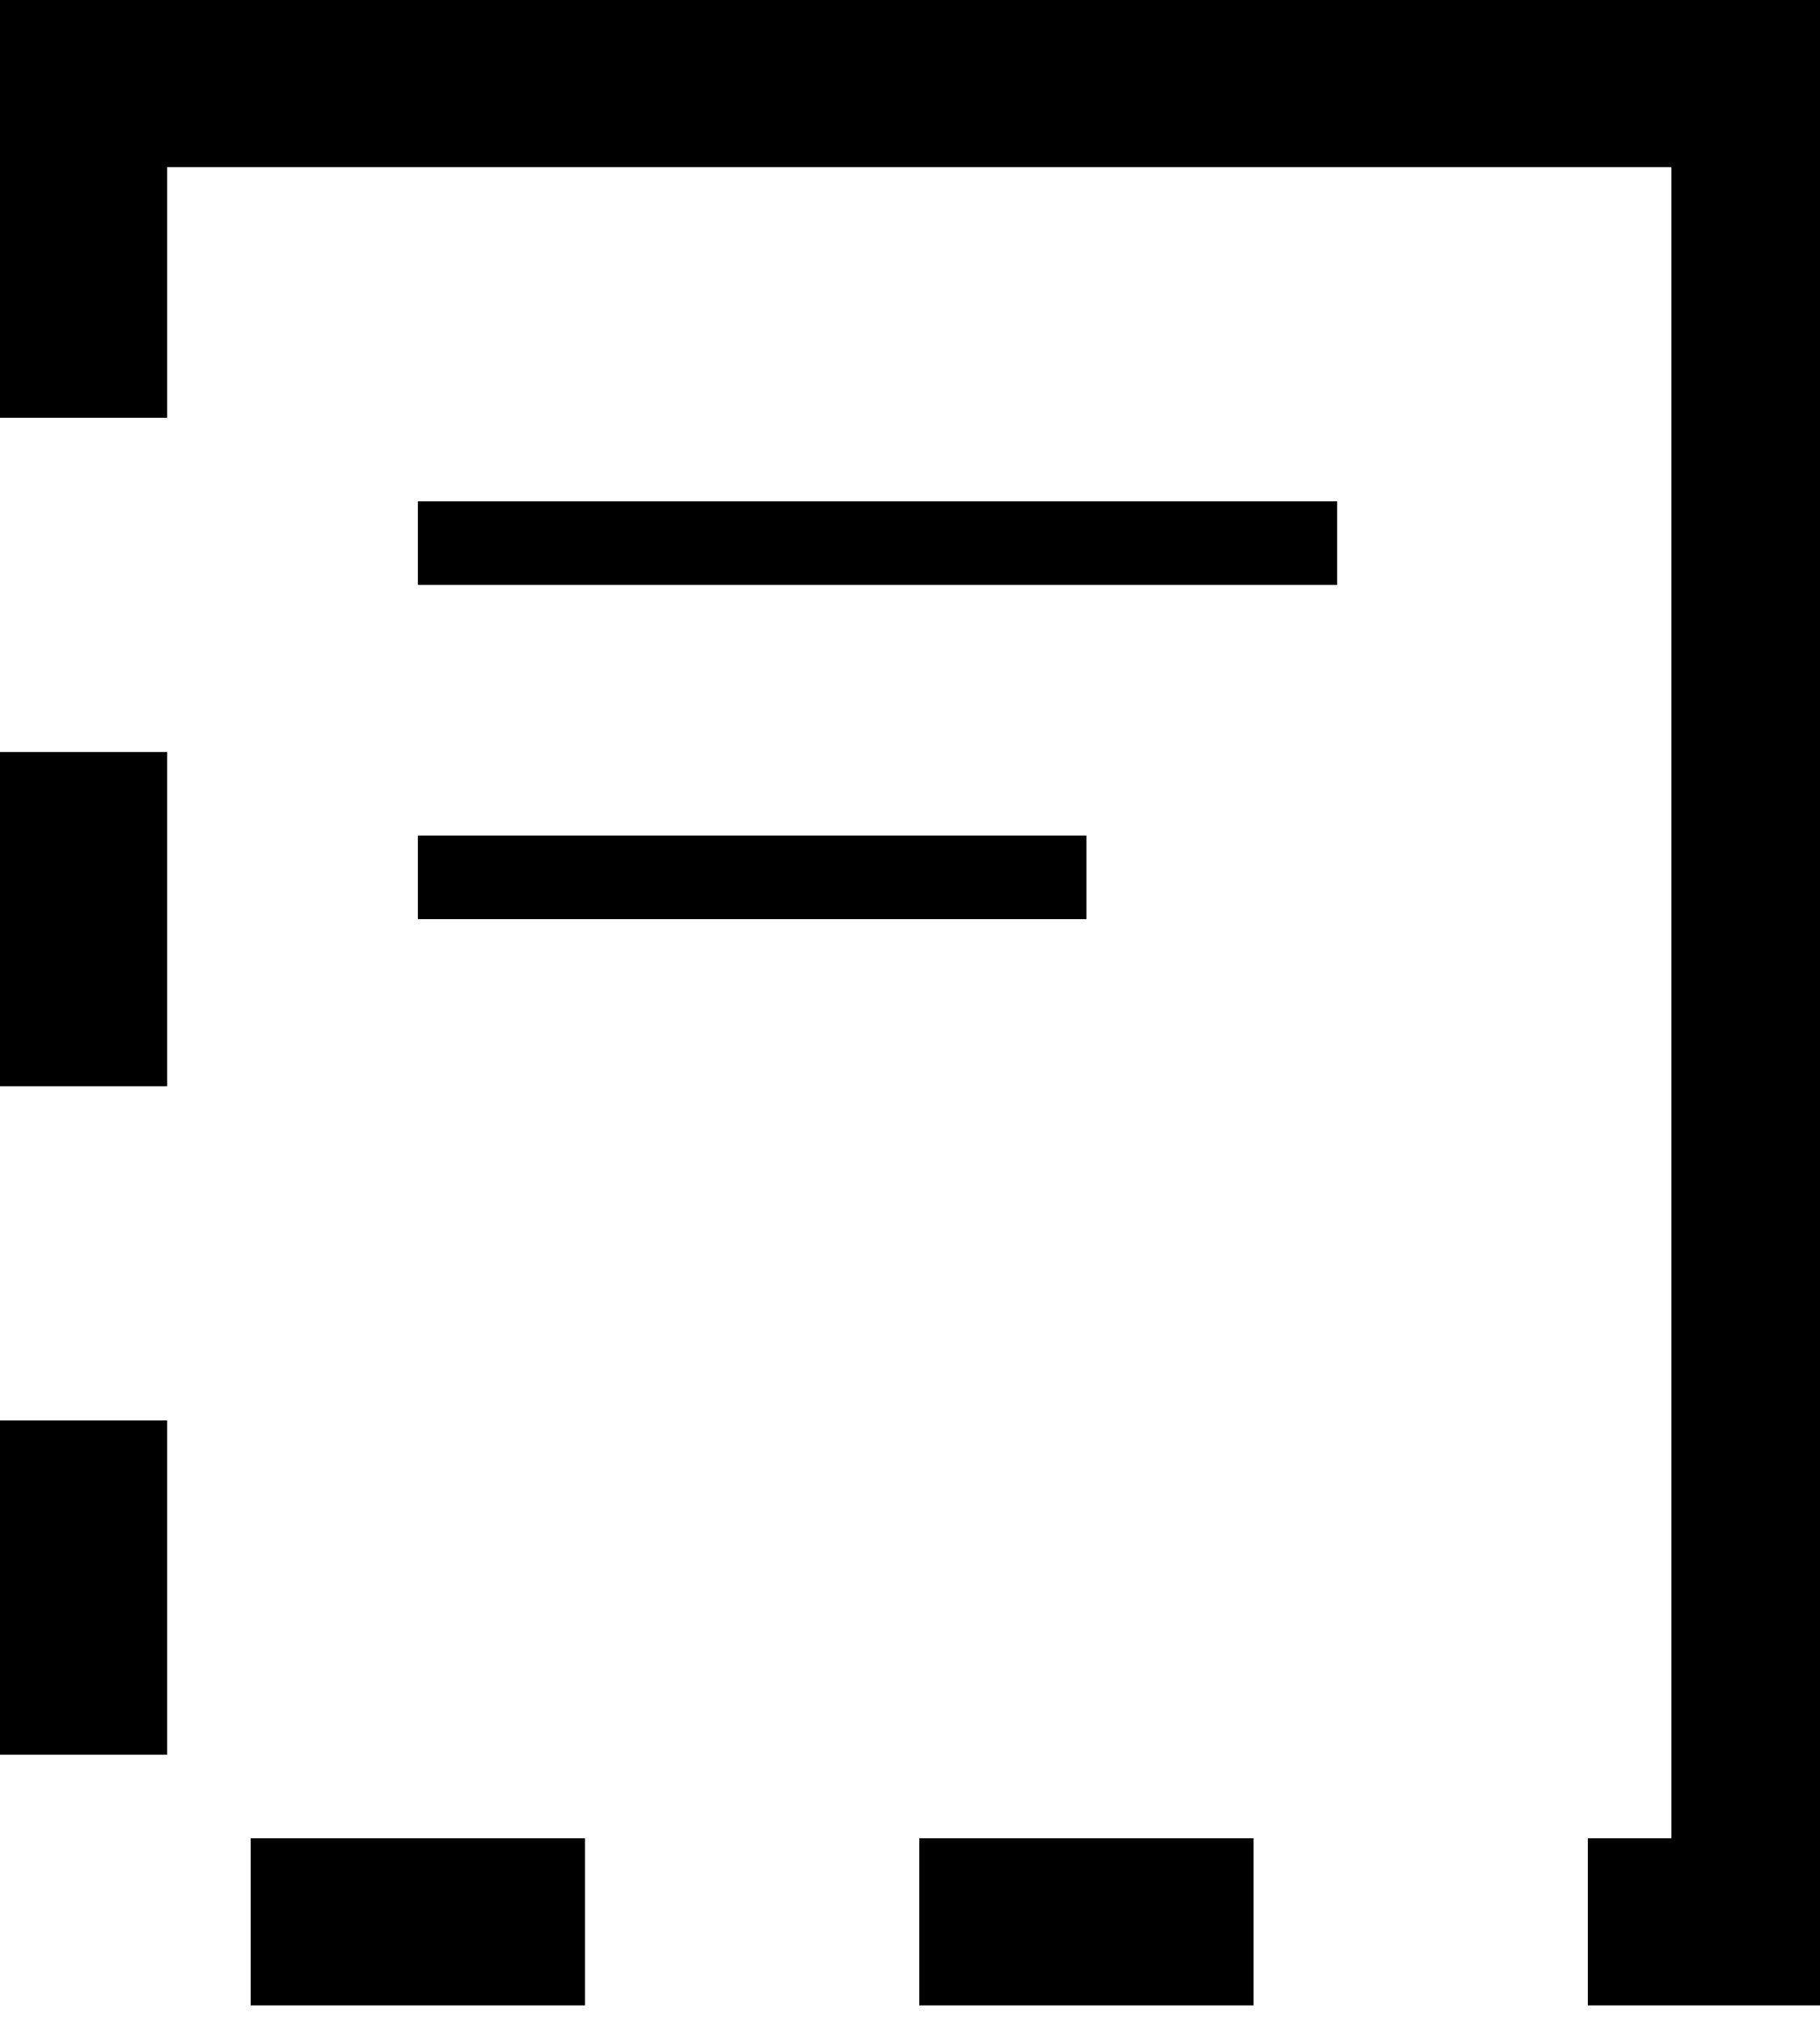
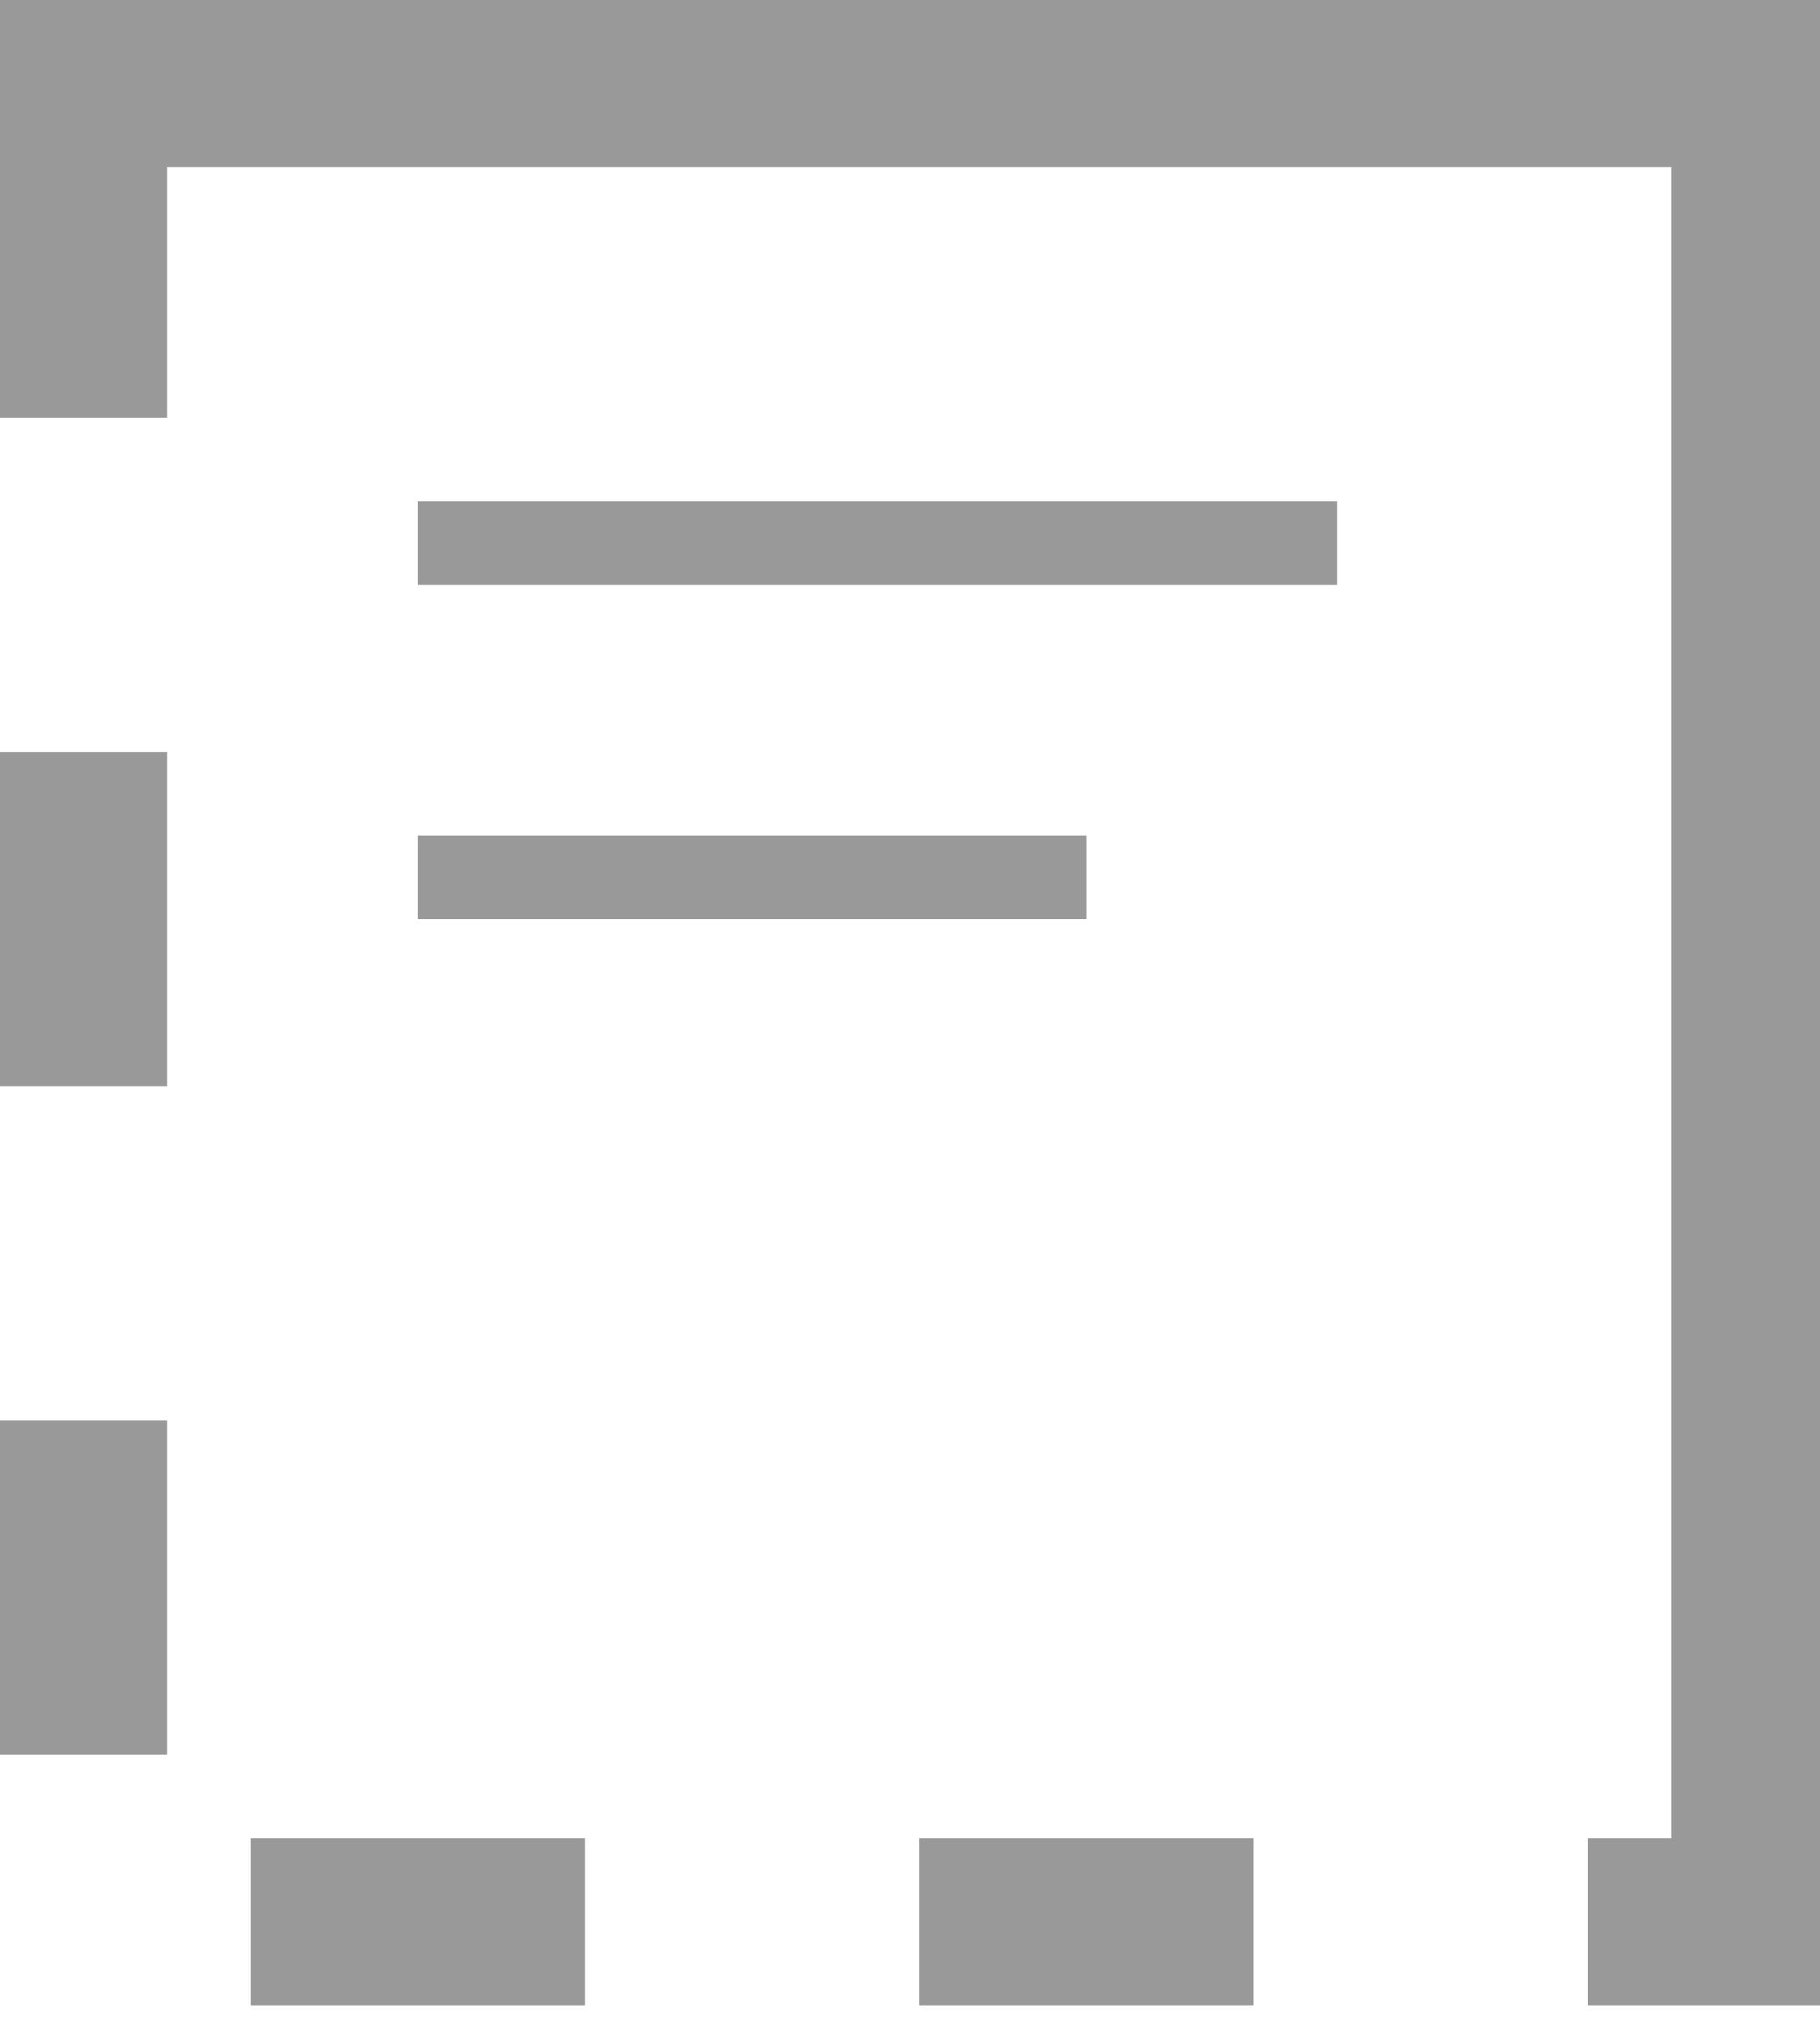
<svg xmlns="http://www.w3.org/2000/svg" version="1.1" id="Layer_1" x="0px" y="0px" viewBox="0 0 21.774 24.187" enable-background="new 0 0 21.774 24.187" xml:space="preserve">
-   <g>
+   <g fill="#999">
    <rect y="9" width="2" height="4" />
    <rect y="17" width="2" height="4" />
    <rect x="3" y="22" width="4" height="2" />
    <rect x="11" y="22" width="4" height="2" />
    <rect x="5" y="6" width="11" height="1" />
    <rect x="5" y="10" width="8" height="1" />
    <polygon points="0,5 2,5 2,2 20,2 20,22 19,22 19,24 22,24 22,0 0,0  " />
  </g>
</svg>
